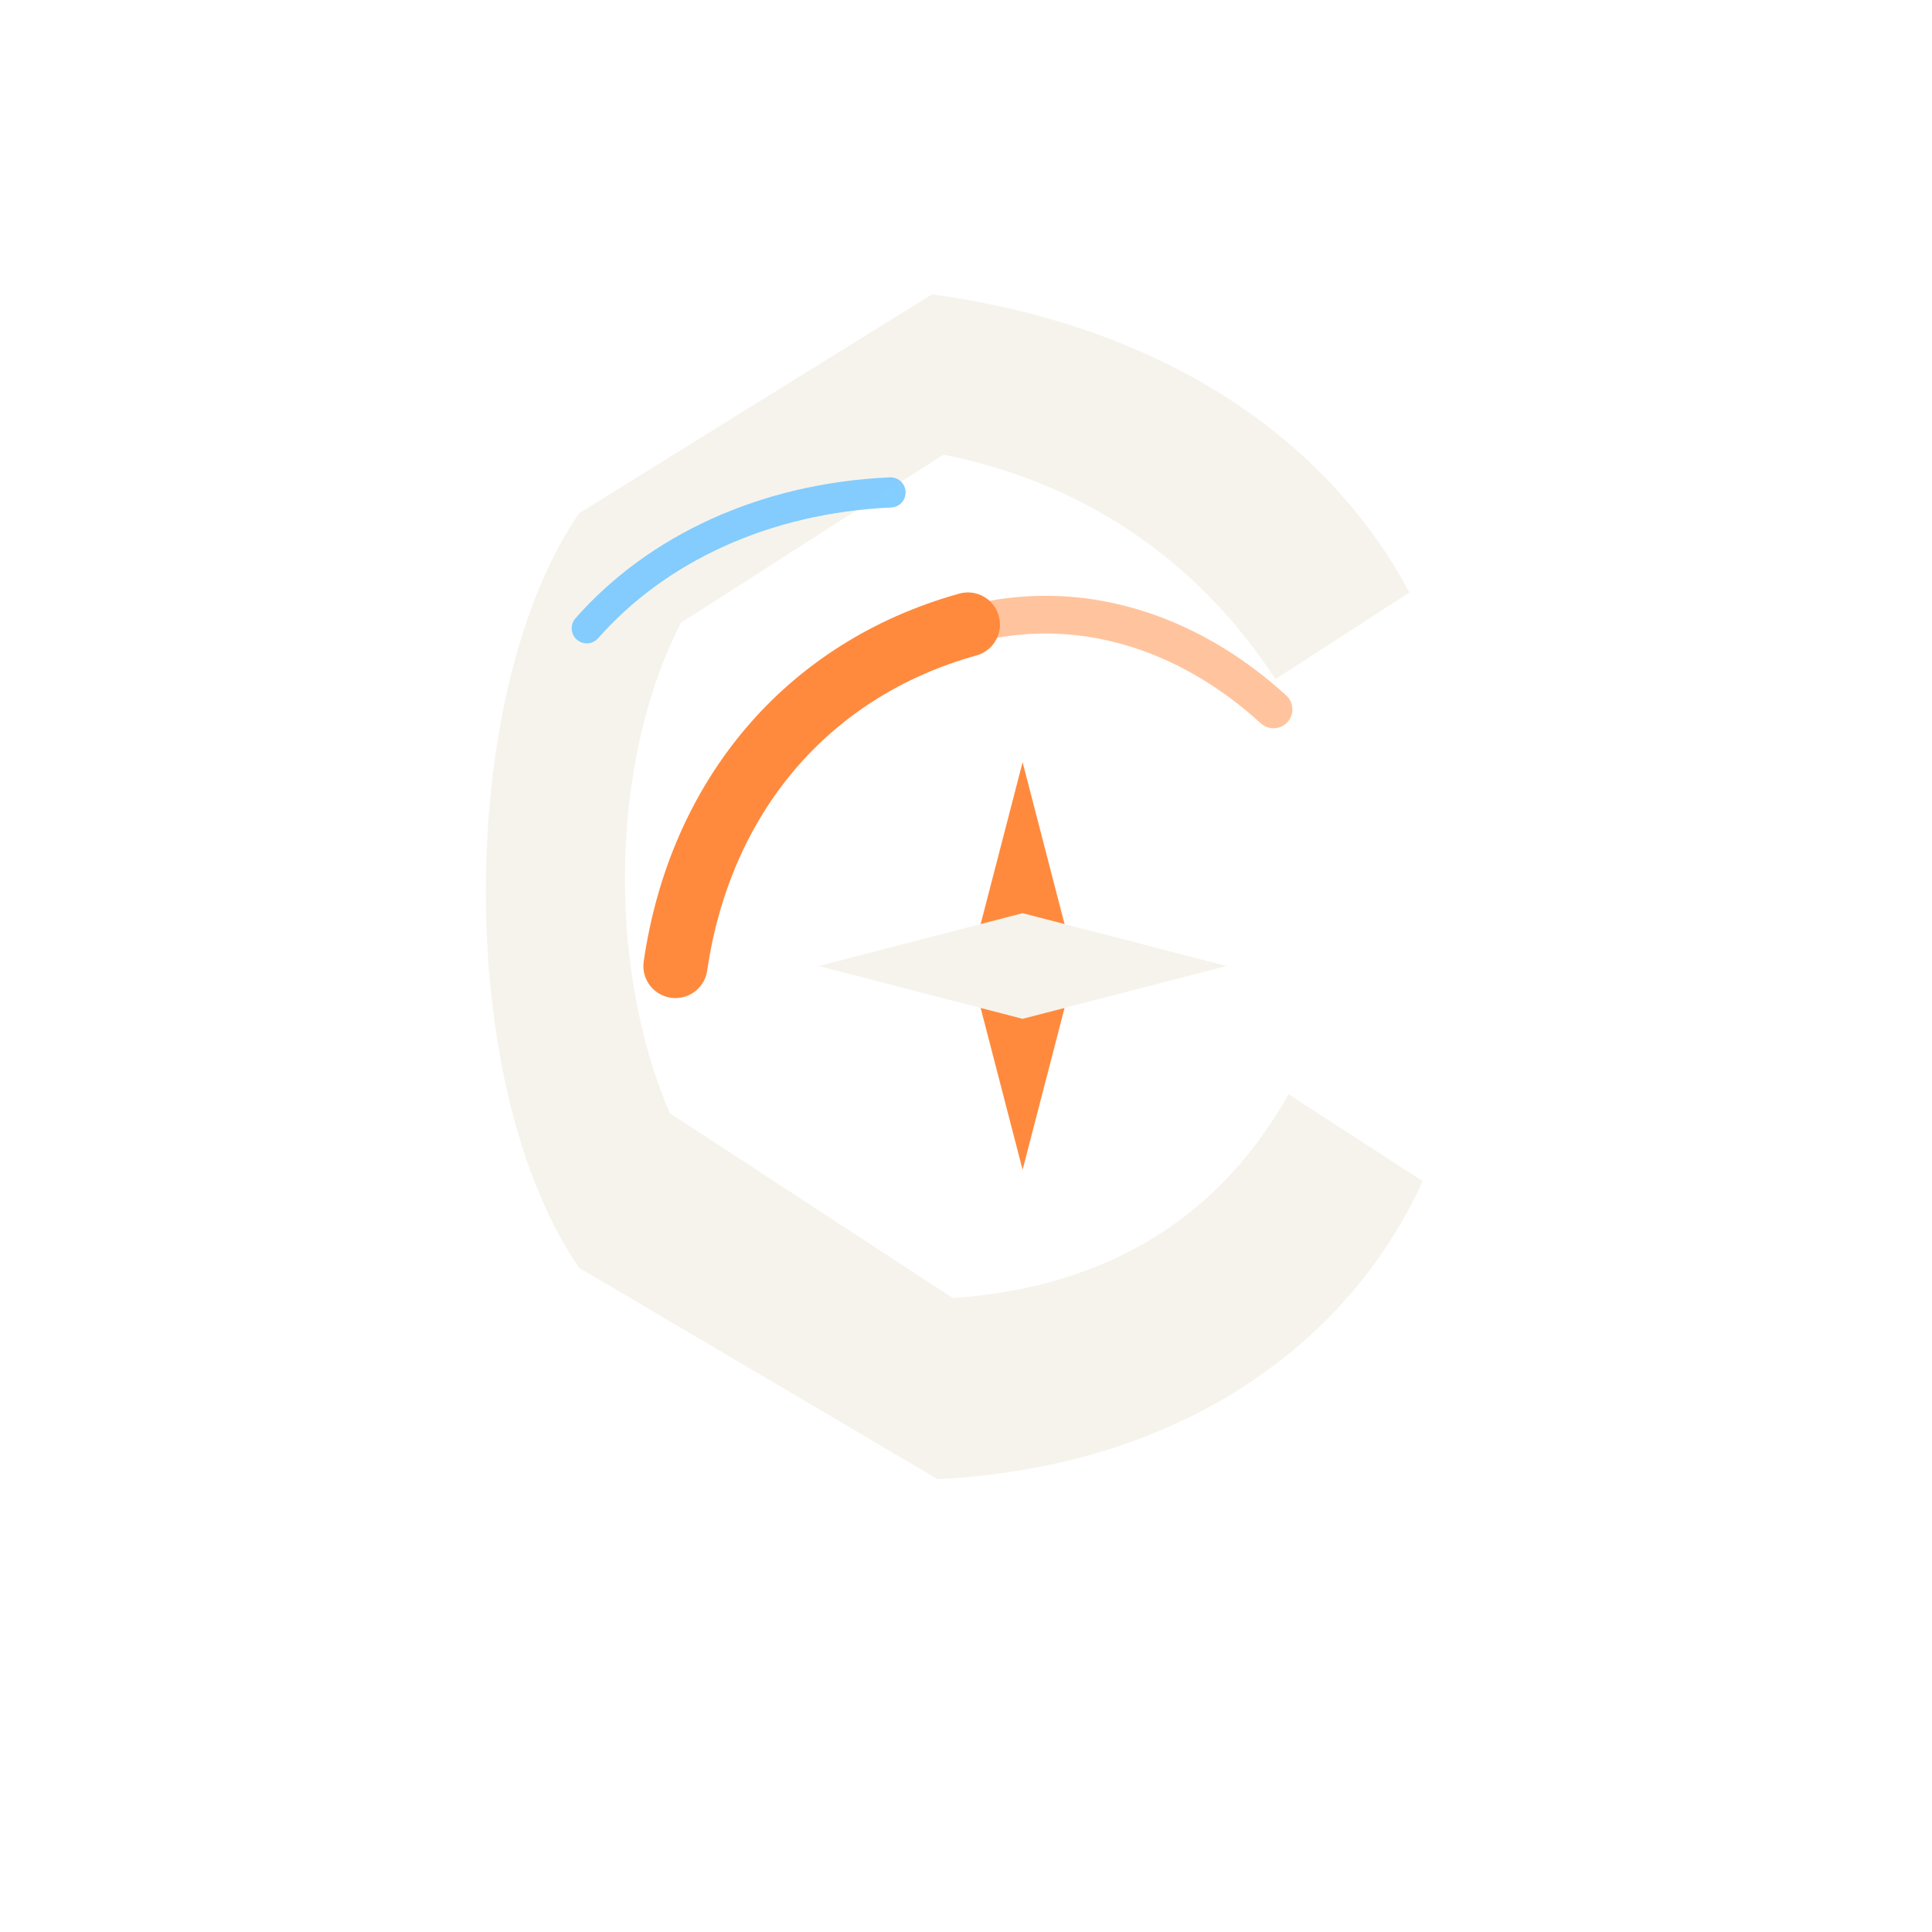
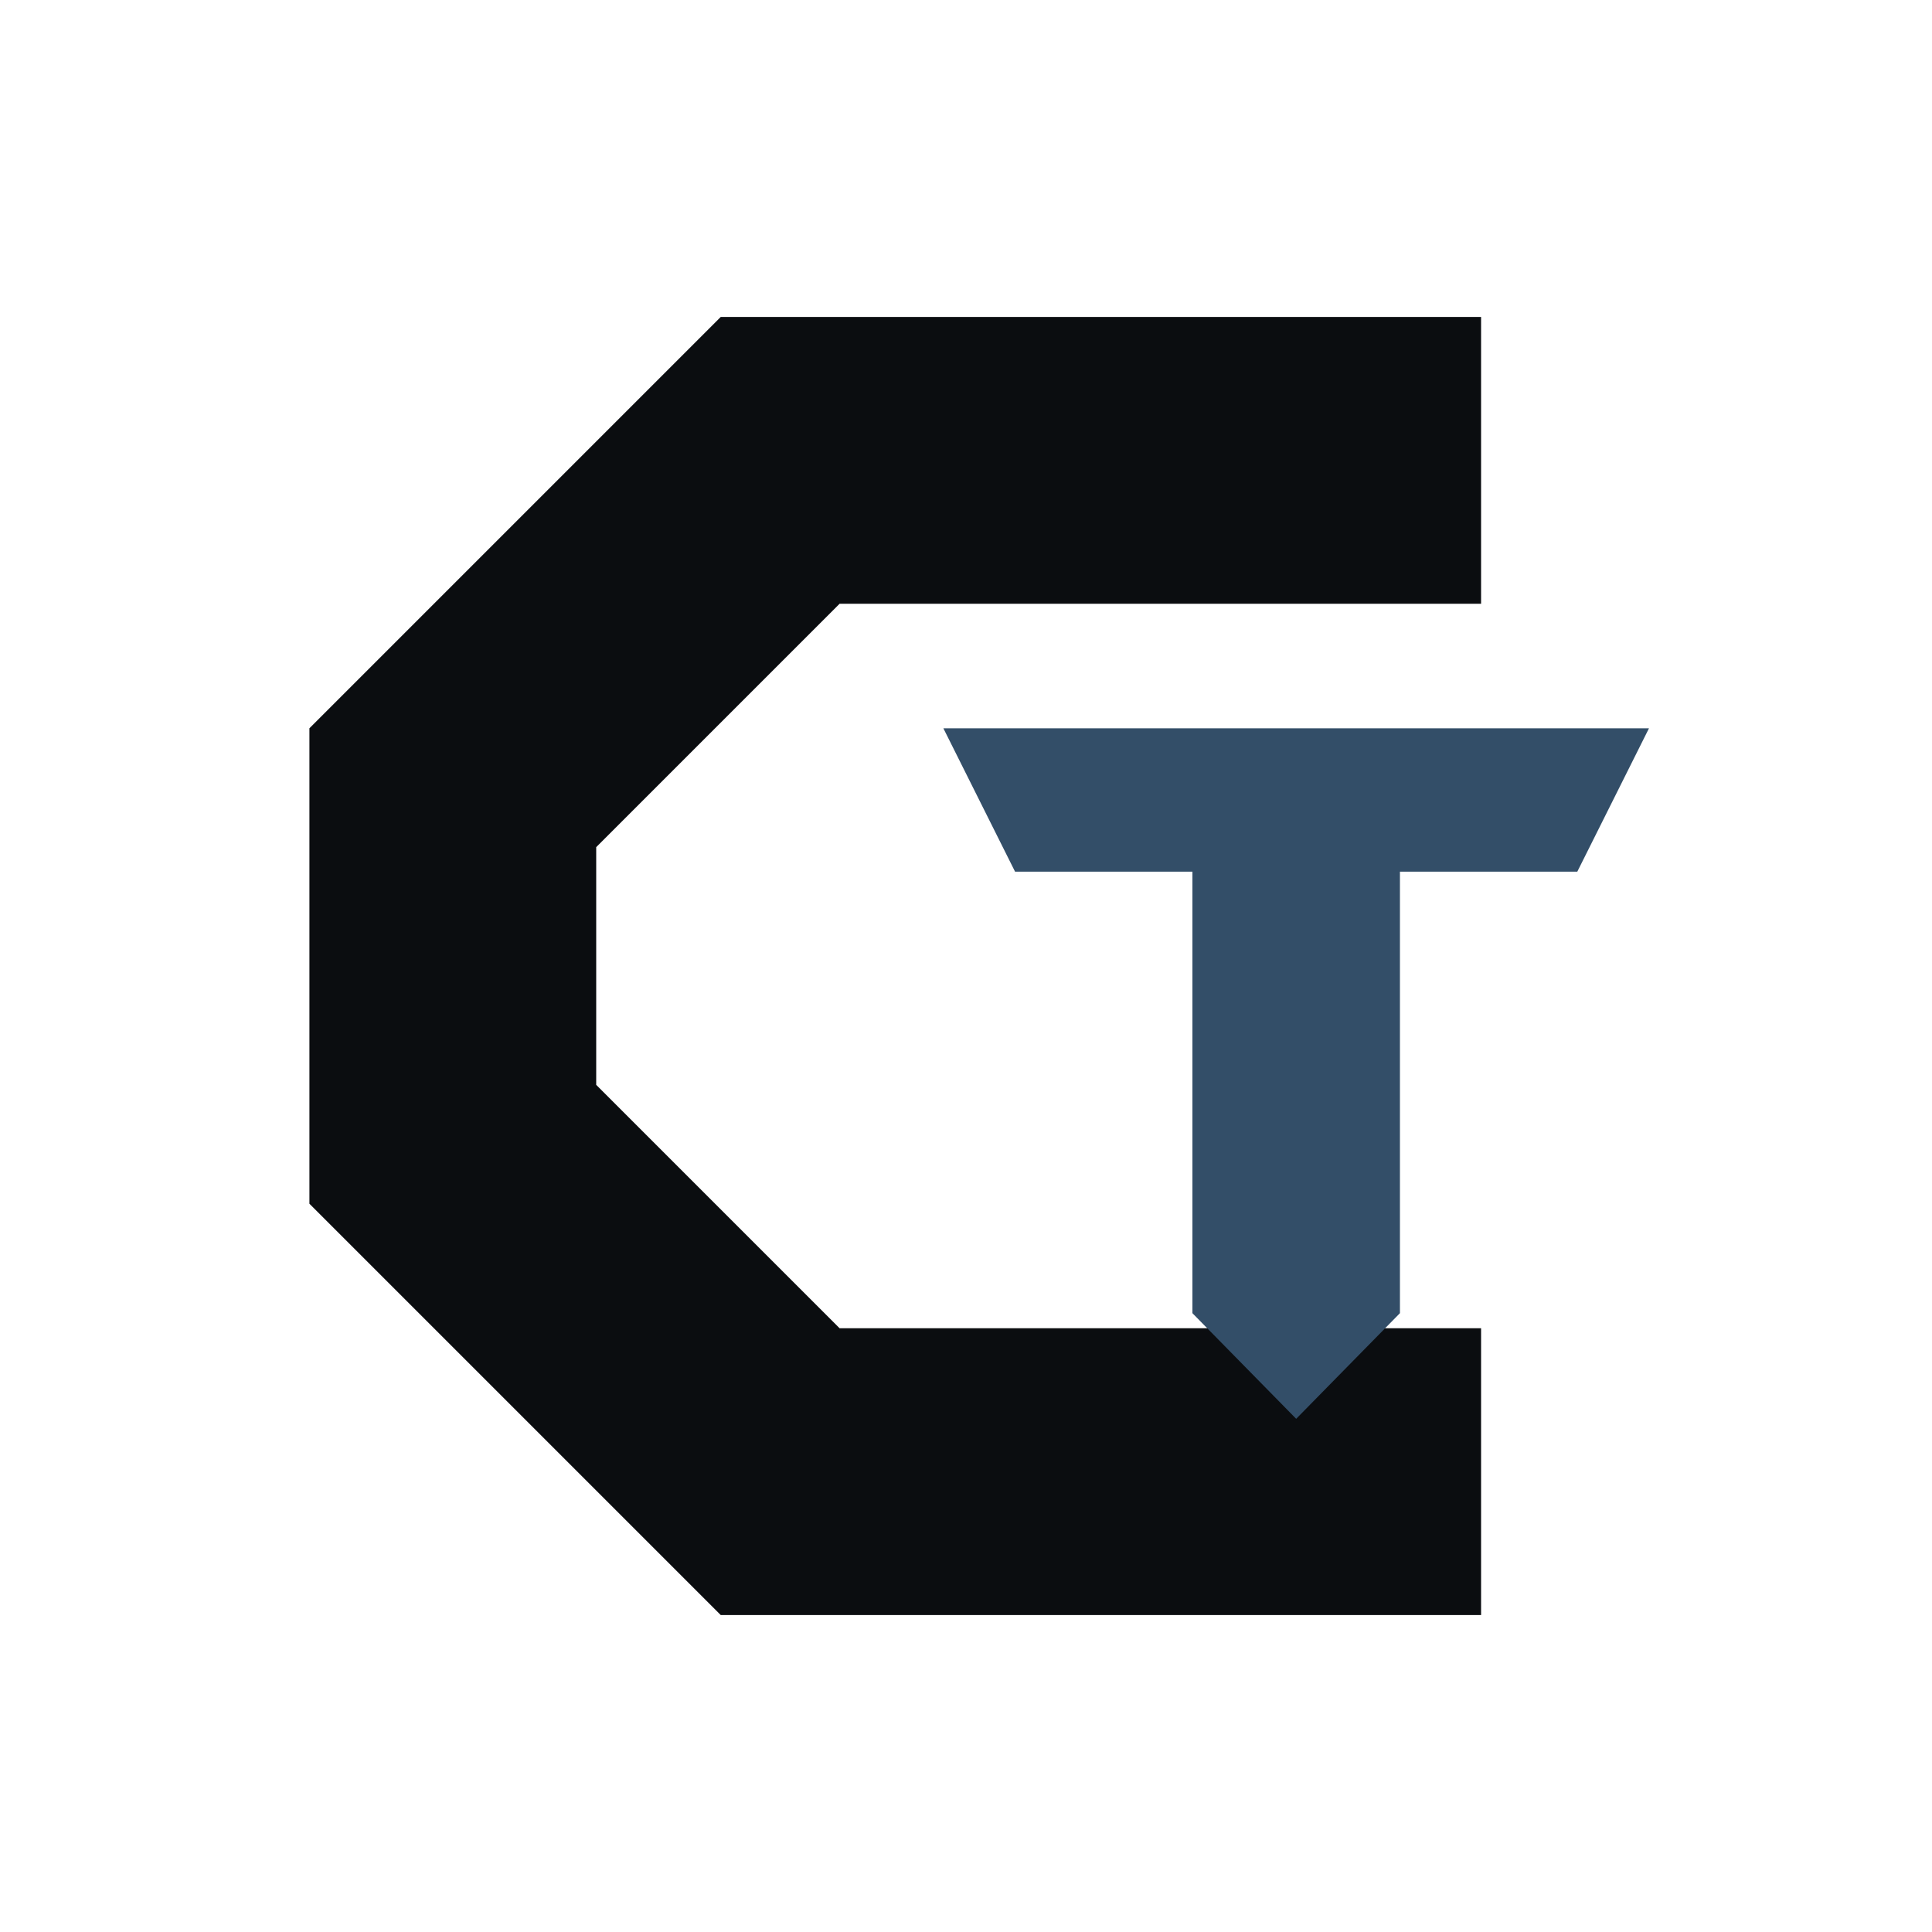
- <svg xmlns="http://www.w3.org/2000/svg" viewBox="0 0 1024 1024">
-   <path d="M307 272 L494 156 C625 174 707 239 747 314 L676 360 C639 303 581 257 500 241 L361 330 C325 399 320 508 355 590 L505 688 C591 682 648 642 683 580 L754 626 C718 706 633 777 497 784 L307 672 C240 575 242 366 307 272 Z" fill="#F6F3EC" />
-   <path d="M311 333 C348 291 405 264 472 261" fill="none" stroke="#77C8FF" stroke-width="16" stroke-linecap="round" opacity=".9" />
-   <path d="M358 512 C371 423 427 355 513 331" fill="none" stroke="#FF8A3D" stroke-width="34" stroke-linecap="round" />
-   <path d="M514 331 C571 316 629 334 675 376" fill="none" stroke="#FF8A3D" stroke-width="20" stroke-linecap="round" opacity=".5" />
-   <path d="M542 404 L570 512 L542 620 L514 512 Z" fill="#FF8A3D" />
-   <path d="M434 512 L542 484 L650 512 L542 540 Z" fill="#F6F3EC" />
+ <svg xmlns="http://www.w3.org/2000/svg" viewBox="0 0 1024 1024" role="img" aria-labelledby="title desc">
+   <path d="M785 168H382L164 386V638L382 856H785V704H445L316 575V449L445 320H785V168Z" fill="#0B0D10" />
+   <path d="M500 386H874L836 462H538L500 386Z" fill="#334E68" />
+   <path d="M632 444H742V696L687 752L632 696V444Z" fill="#334E68" />
</svg>
